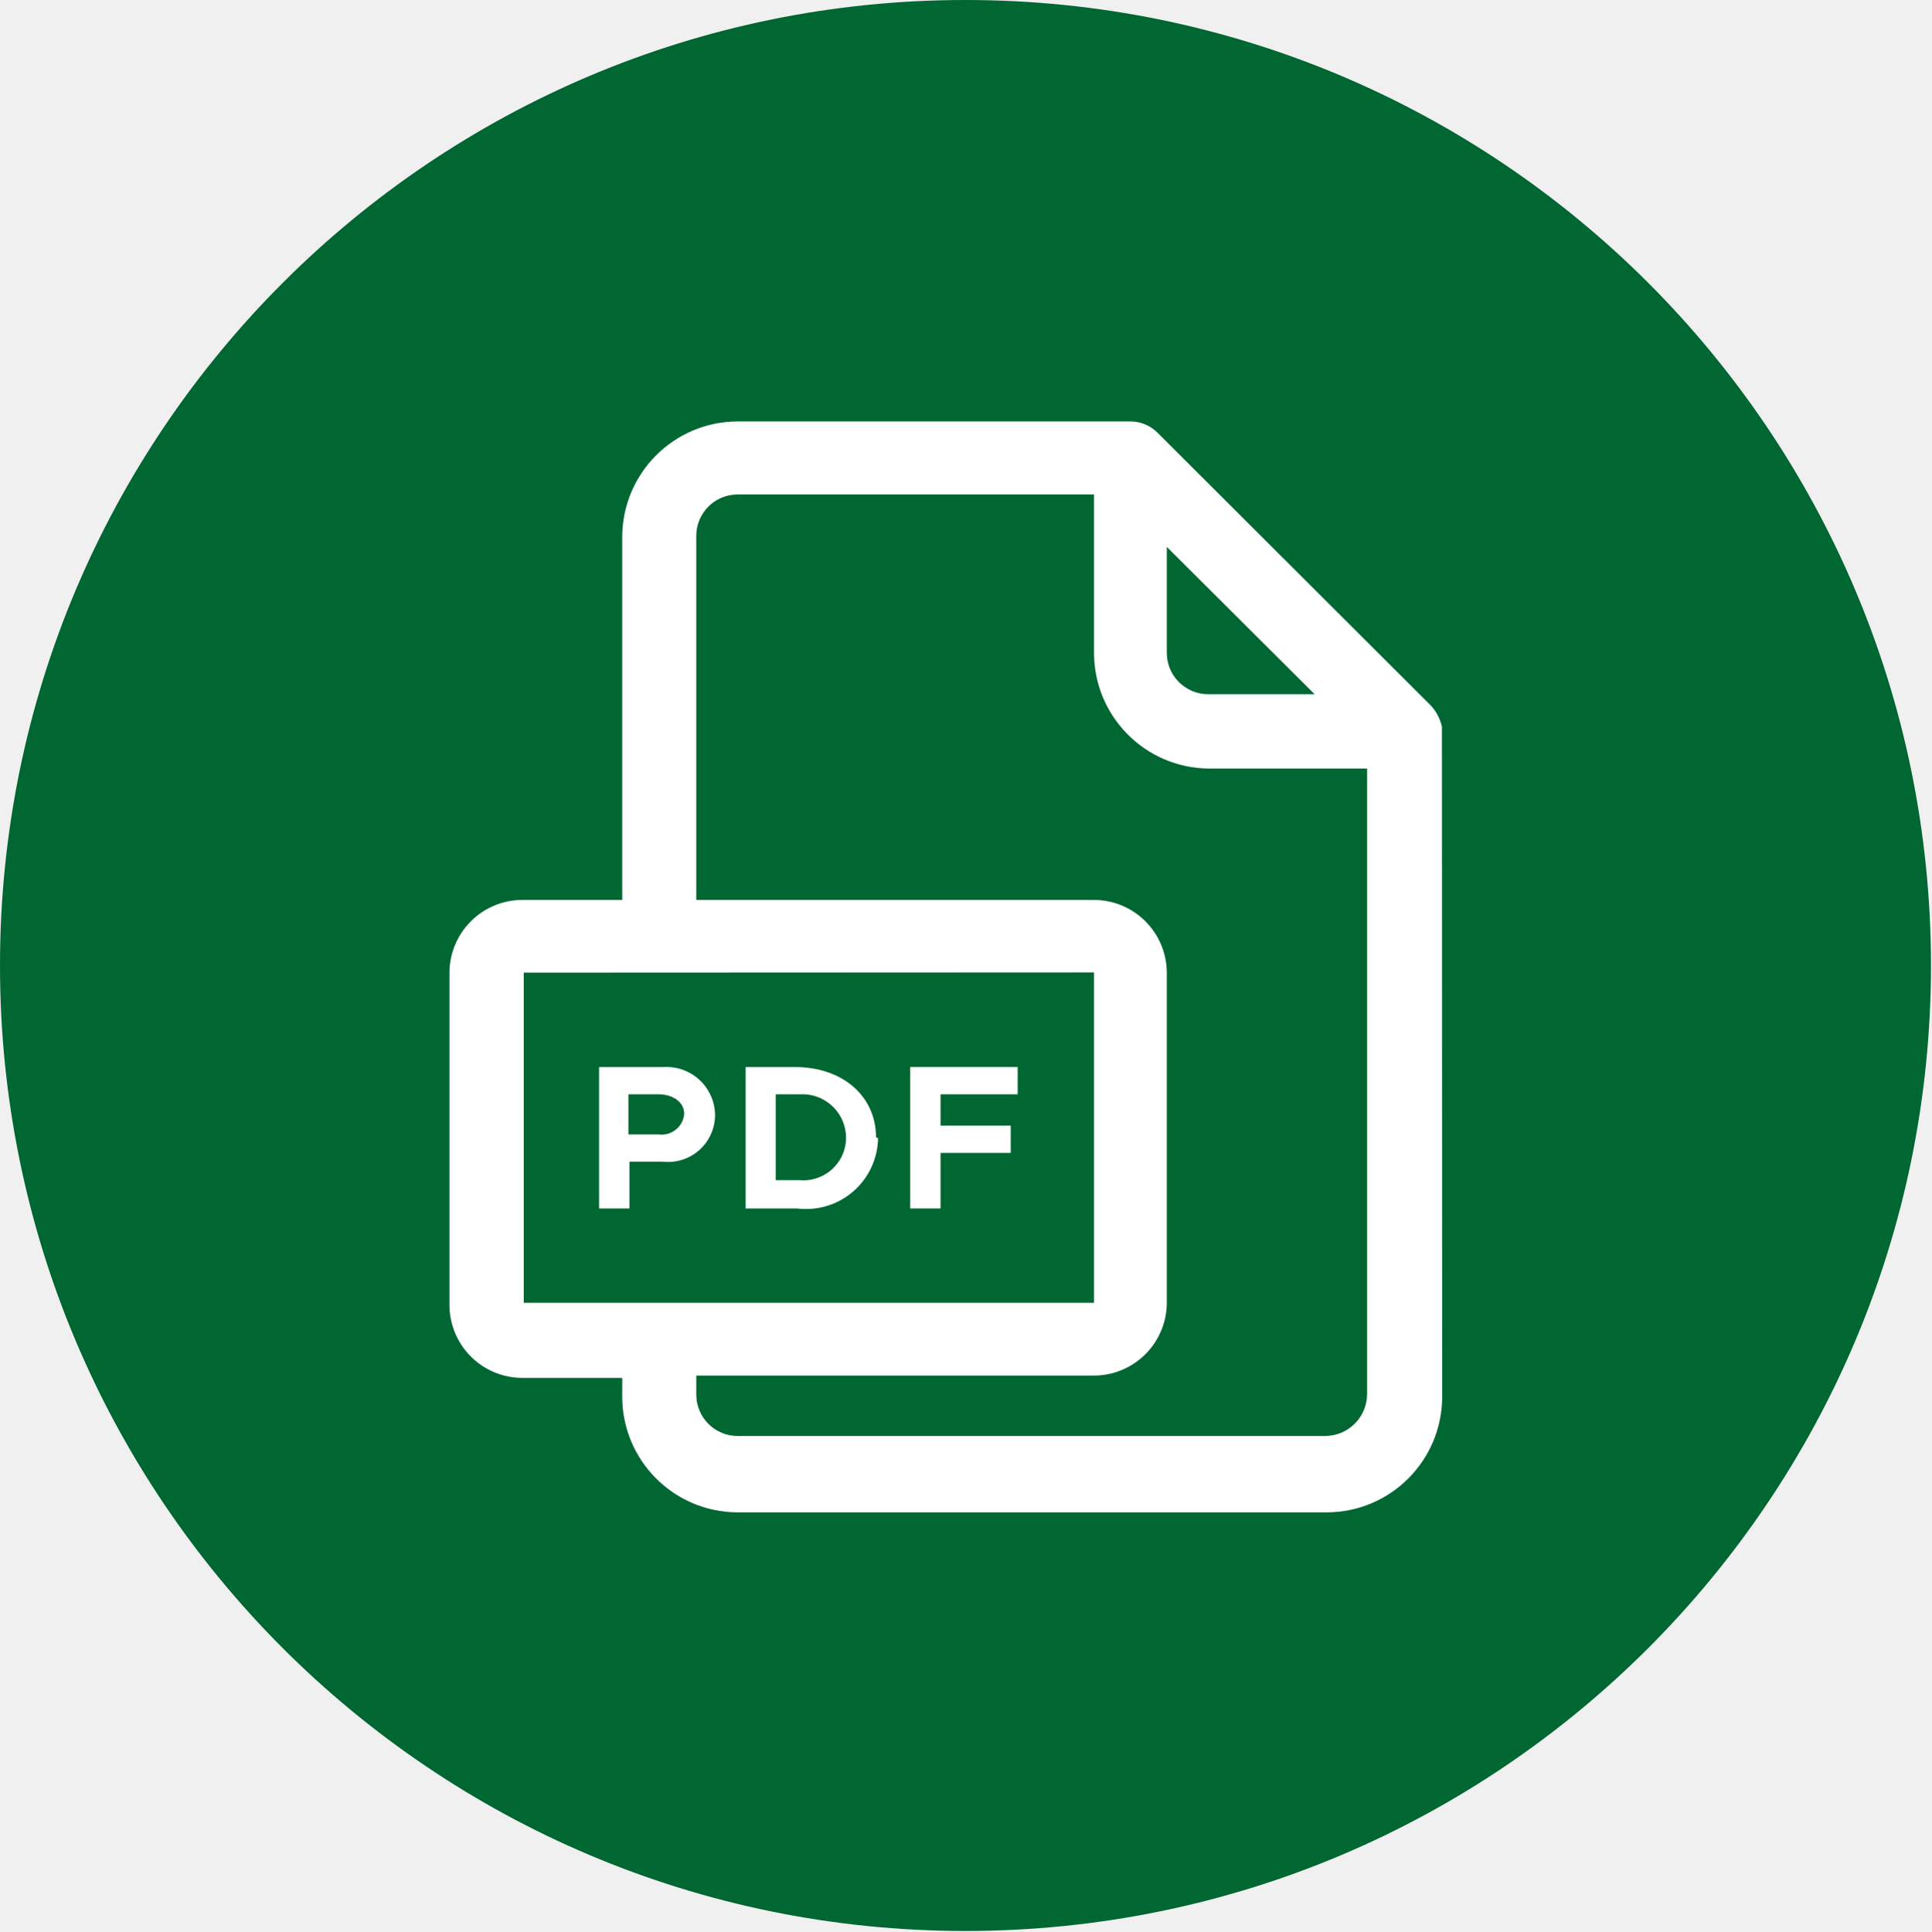
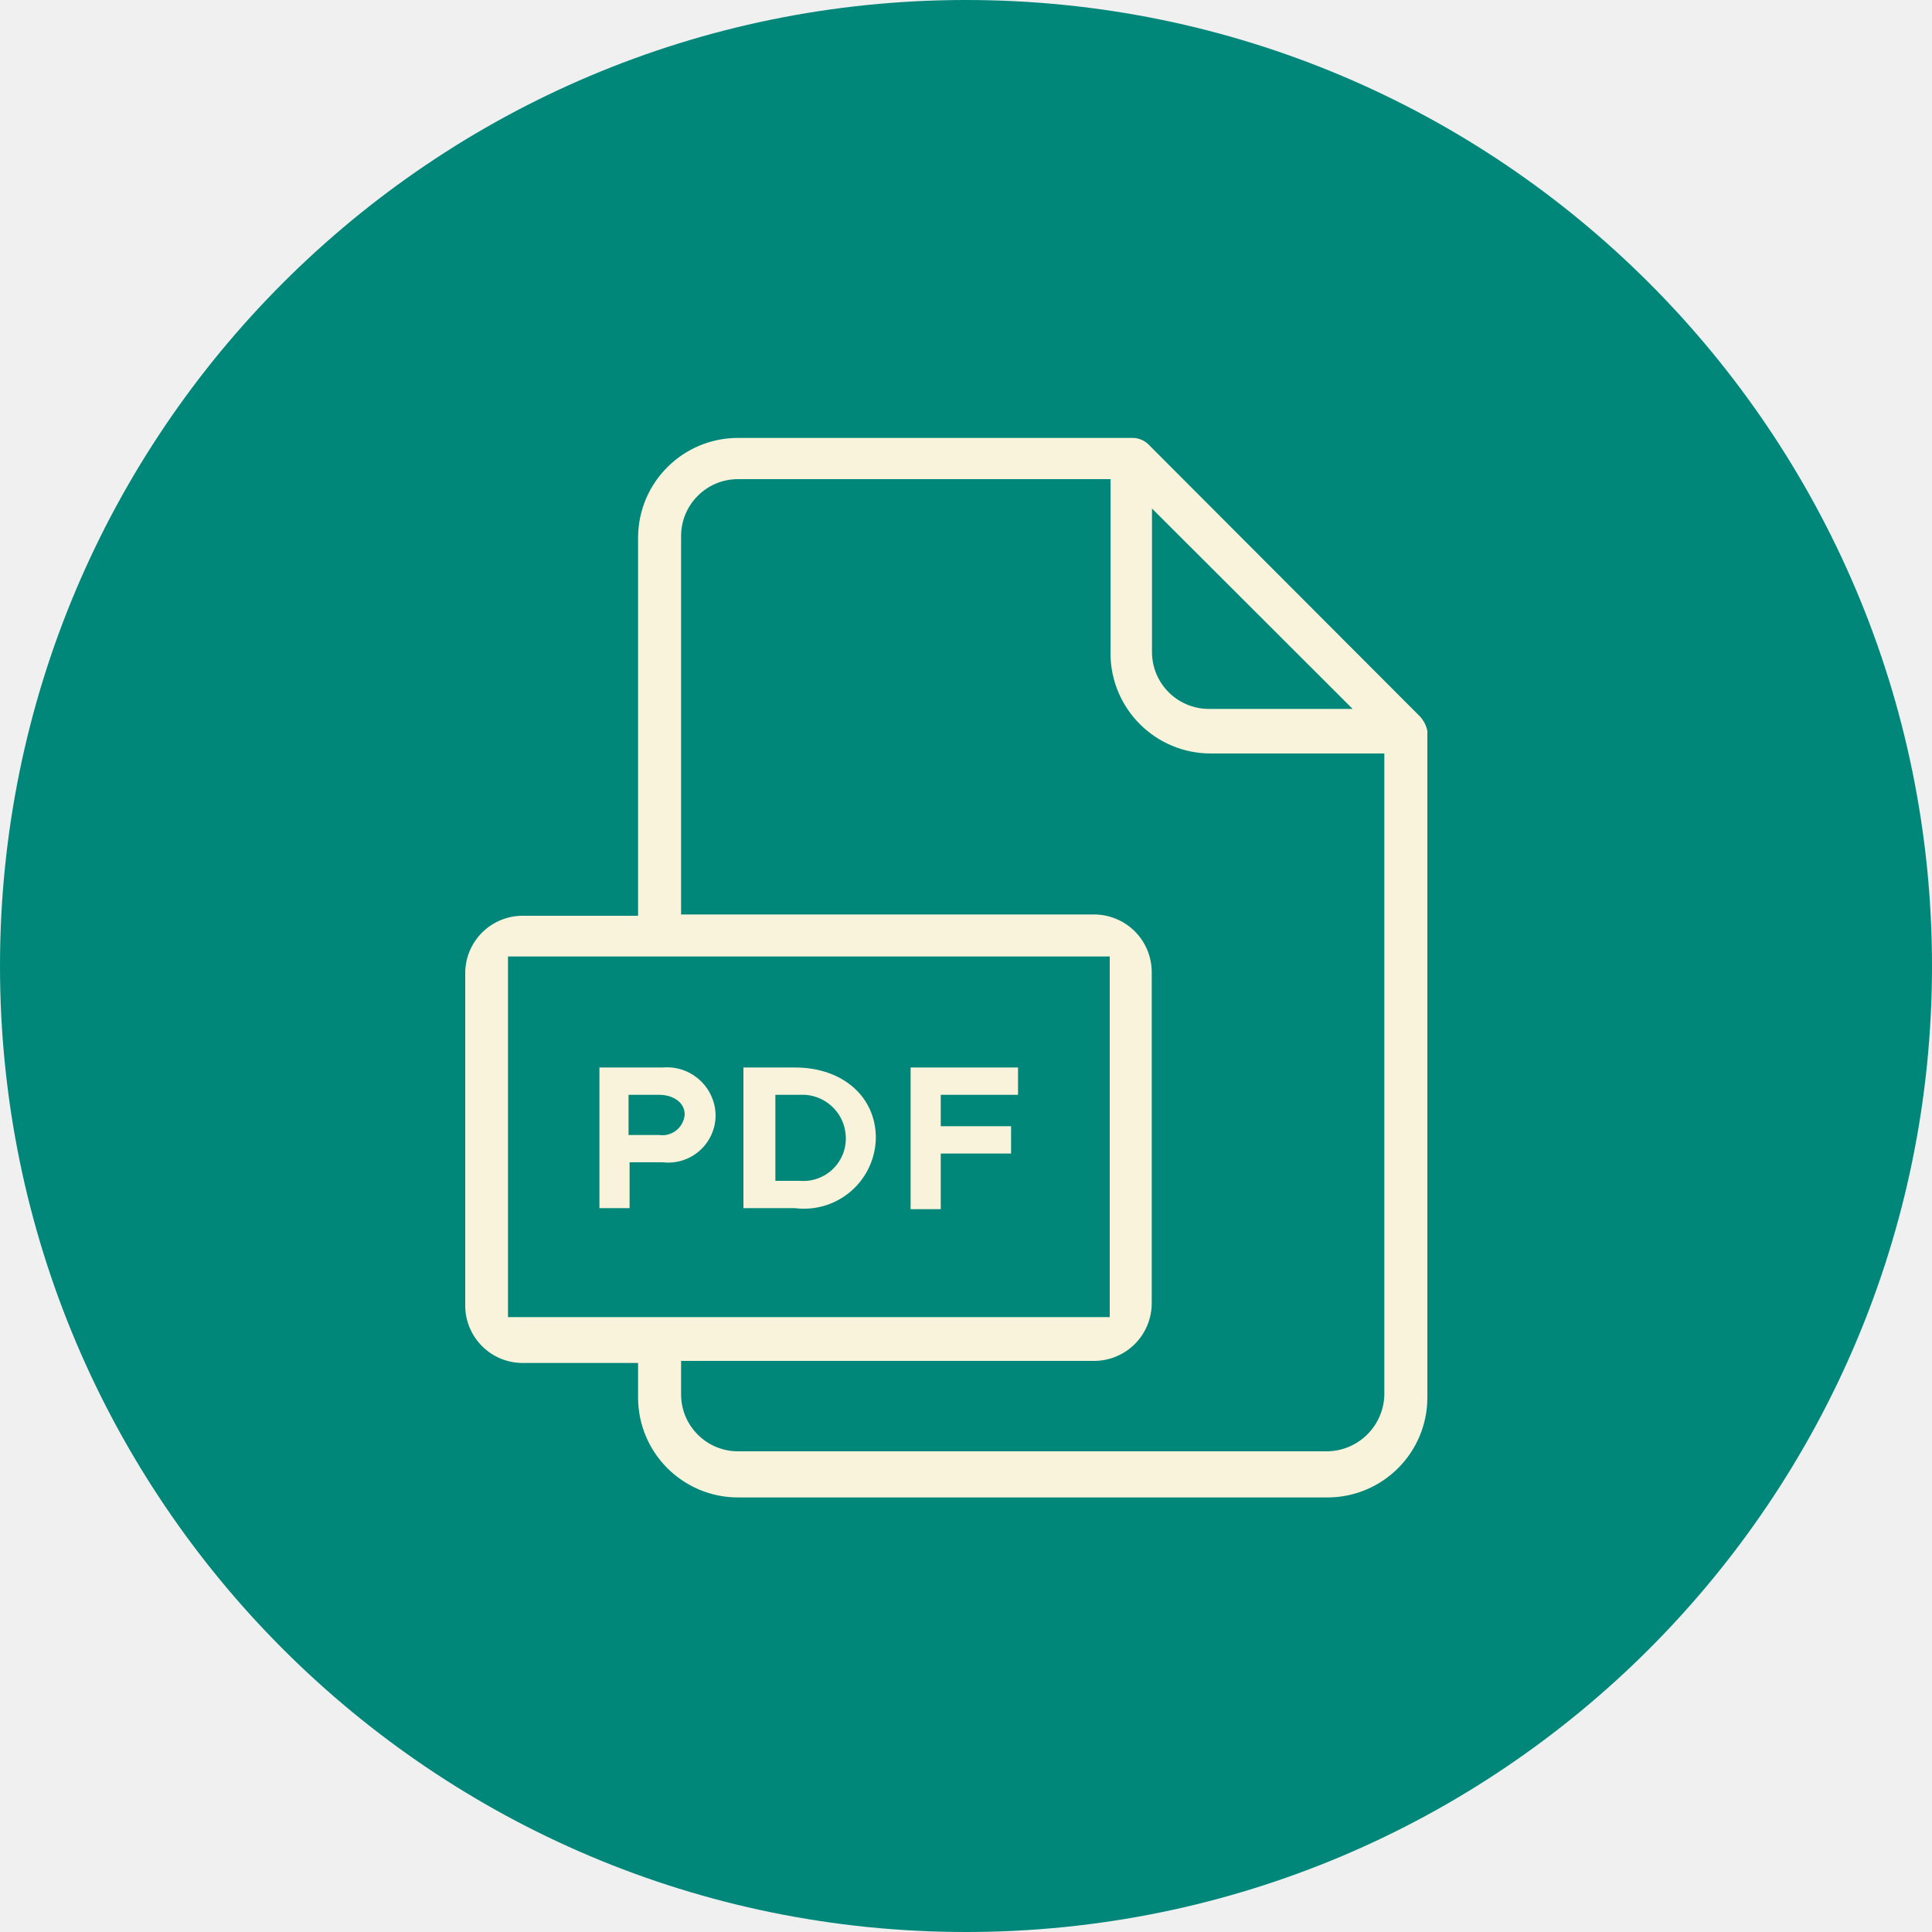
- <svg xmlns="http://www.w3.org/2000/svg" viewBox="0 0 75.11 75.11">
+ <svg xmlns="http://www.w3.org/2000/svg" viewBox="0 0 75 75">
  <defs>
-     <style>.cls-1{fill:#006632;}.cls-2{fill:#fff;}</style>
+     <style>.cls-1{fill:#00877a;}.cls-2{fill:#f9f3dc;}</style>
  </defs>
  <g id="Capa_2" data-name="Capa 2">
    <g id="Capa_1-2" data-name="Capa 1">
-       <circle class="cls-1" cx="37.55" cy="37.55" r="37.55" />
-       <path class="cls-2" d="M56.08,28.35v-.09a1.78,1.78,0,0,0-.44-.83L45,16.81a1.49,1.49,0,0,0-1-.42H28.69a4.5,4.5,0,0,0-4.49,4.49V35H20.35a2.84,2.84,0,0,0-2.87,2.87V50.72a2.84,2.84,0,0,0,2.87,2.87H24.2v.73a4.5,4.5,0,0,0,4.49,4.5H51.6a4.5,4.5,0,0,0,4.49-4.5Zm-29,25.15H42.51a2.84,2.84,0,0,0,2.87-2.86V37.82A2.84,2.84,0,0,0,42.51,35H27.08V20.83a1.61,1.61,0,0,1,1.61-1.6H42.55V25.4A4.5,4.5,0,0,0,47,29.89h6.17V54.25a1.64,1.64,0,0,1-1.61,1.6H28.69a1.61,1.61,0,0,1-1.61-1.61ZM42.55,37.82V50.67H20.37l0-12.84ZM45.38,25.4V21.27L51.13,27H47A1.61,1.61,0,0,1,45.38,25.4Z" />
-       <path class="cls-2" d="M27.81,43.36a1.89,1.89,0,0,0-2-1.86H23.3V47h1.18V45.18h1.29A1.83,1.83,0,0,0,27.81,43.36Zm-2.2.76H24.44V42.56h1.17c.57,0,1,.31,1,.76A.88.88,0,0,1,25.61,44.12Z" />
-       <path class="cls-2" d="M34.07,44.23c0-1.59-1.29-2.73-3.15-2.73H29V47h2a2.8,2.8,0,0,0,3.15-2.73Zm-3.9-1.67h.94a1.7,1.7,0,0,1,1.79,1.56,1.66,1.66,0,0,1-1.79,1.78h-.94Z" />
-       <path class="cls-2" d="M36.58,44.84h2.73V43.78H36.58V42.56h3V41.5H35.4V47h1.18Z" />
+       <circle class="cls-1" cx="37.5" cy="37.5" r="37.5" />
+       <path class="cls-2" d="M28.65,58.13a3.88,3.88,0,0,1-3.88-3.88V52.91H20.32a2.23,2.23,0,0,1-2.26-2.26V37.81a2.23,2.23,0,0,1,2.26-2.26h4.45V20.85A3.88,3.88,0,0,1,28.65,17H44a.89.89,0,0,1,.57.24L55.13,27.82a1.19,1.19,0,0,1,.28.55V54.25a3.88,3.88,0,0,1-3.88,3.88Zm-2.21-4a2.21,2.21,0,0,0,2.21,2.21H51.53a2.25,2.25,0,0,0,2.21-2.18V29.25H47a3.89,3.89,0,0,1-3.89-3.88V18.6H28.65a2.21,2.21,0,0,0-2.21,2.21V35.5h16a2.24,2.24,0,0,1,2.27,2.27v12.8a2.24,2.24,0,0,1-2.27,2.26h-16Zm-6.72-17,0,14H43.08v-14Zm25-11.81a2.21,2.21,0,0,0,2.21,2.2h5.58l-7.79-7.78Z" />
+       <path class="cls-2" d="M27.78,43.3a1.89,1.89,0,0,0-2.05-1.86H23.27V46.9h1.17V45.12h1.29A1.84,1.84,0,0,0,27.78,43.3Zm-2.2.76H24.4V42.5h1.18c.57,0,1,.31,1,.76A.87.87,0,0,1,25.58,44.06Z" />
+       <path class="cls-2" d="M34,44.17c0-1.59-1.28-2.73-3.14-2.73h-2V46.9h2A2.79,2.79,0,0,0,34,44.17Zm-3.9-1.67h.95a1.69,1.69,0,0,1,1.78,1.56,1.65,1.65,0,0,1-1.78,1.78h-.95Z" />
+       <path class="cls-2" d="M36.52,44.78h2.73V43.72H36.52V42.5h3V41.44H35.35v5.5h1.17Z" />
    </g>
  </g>
</svg>
